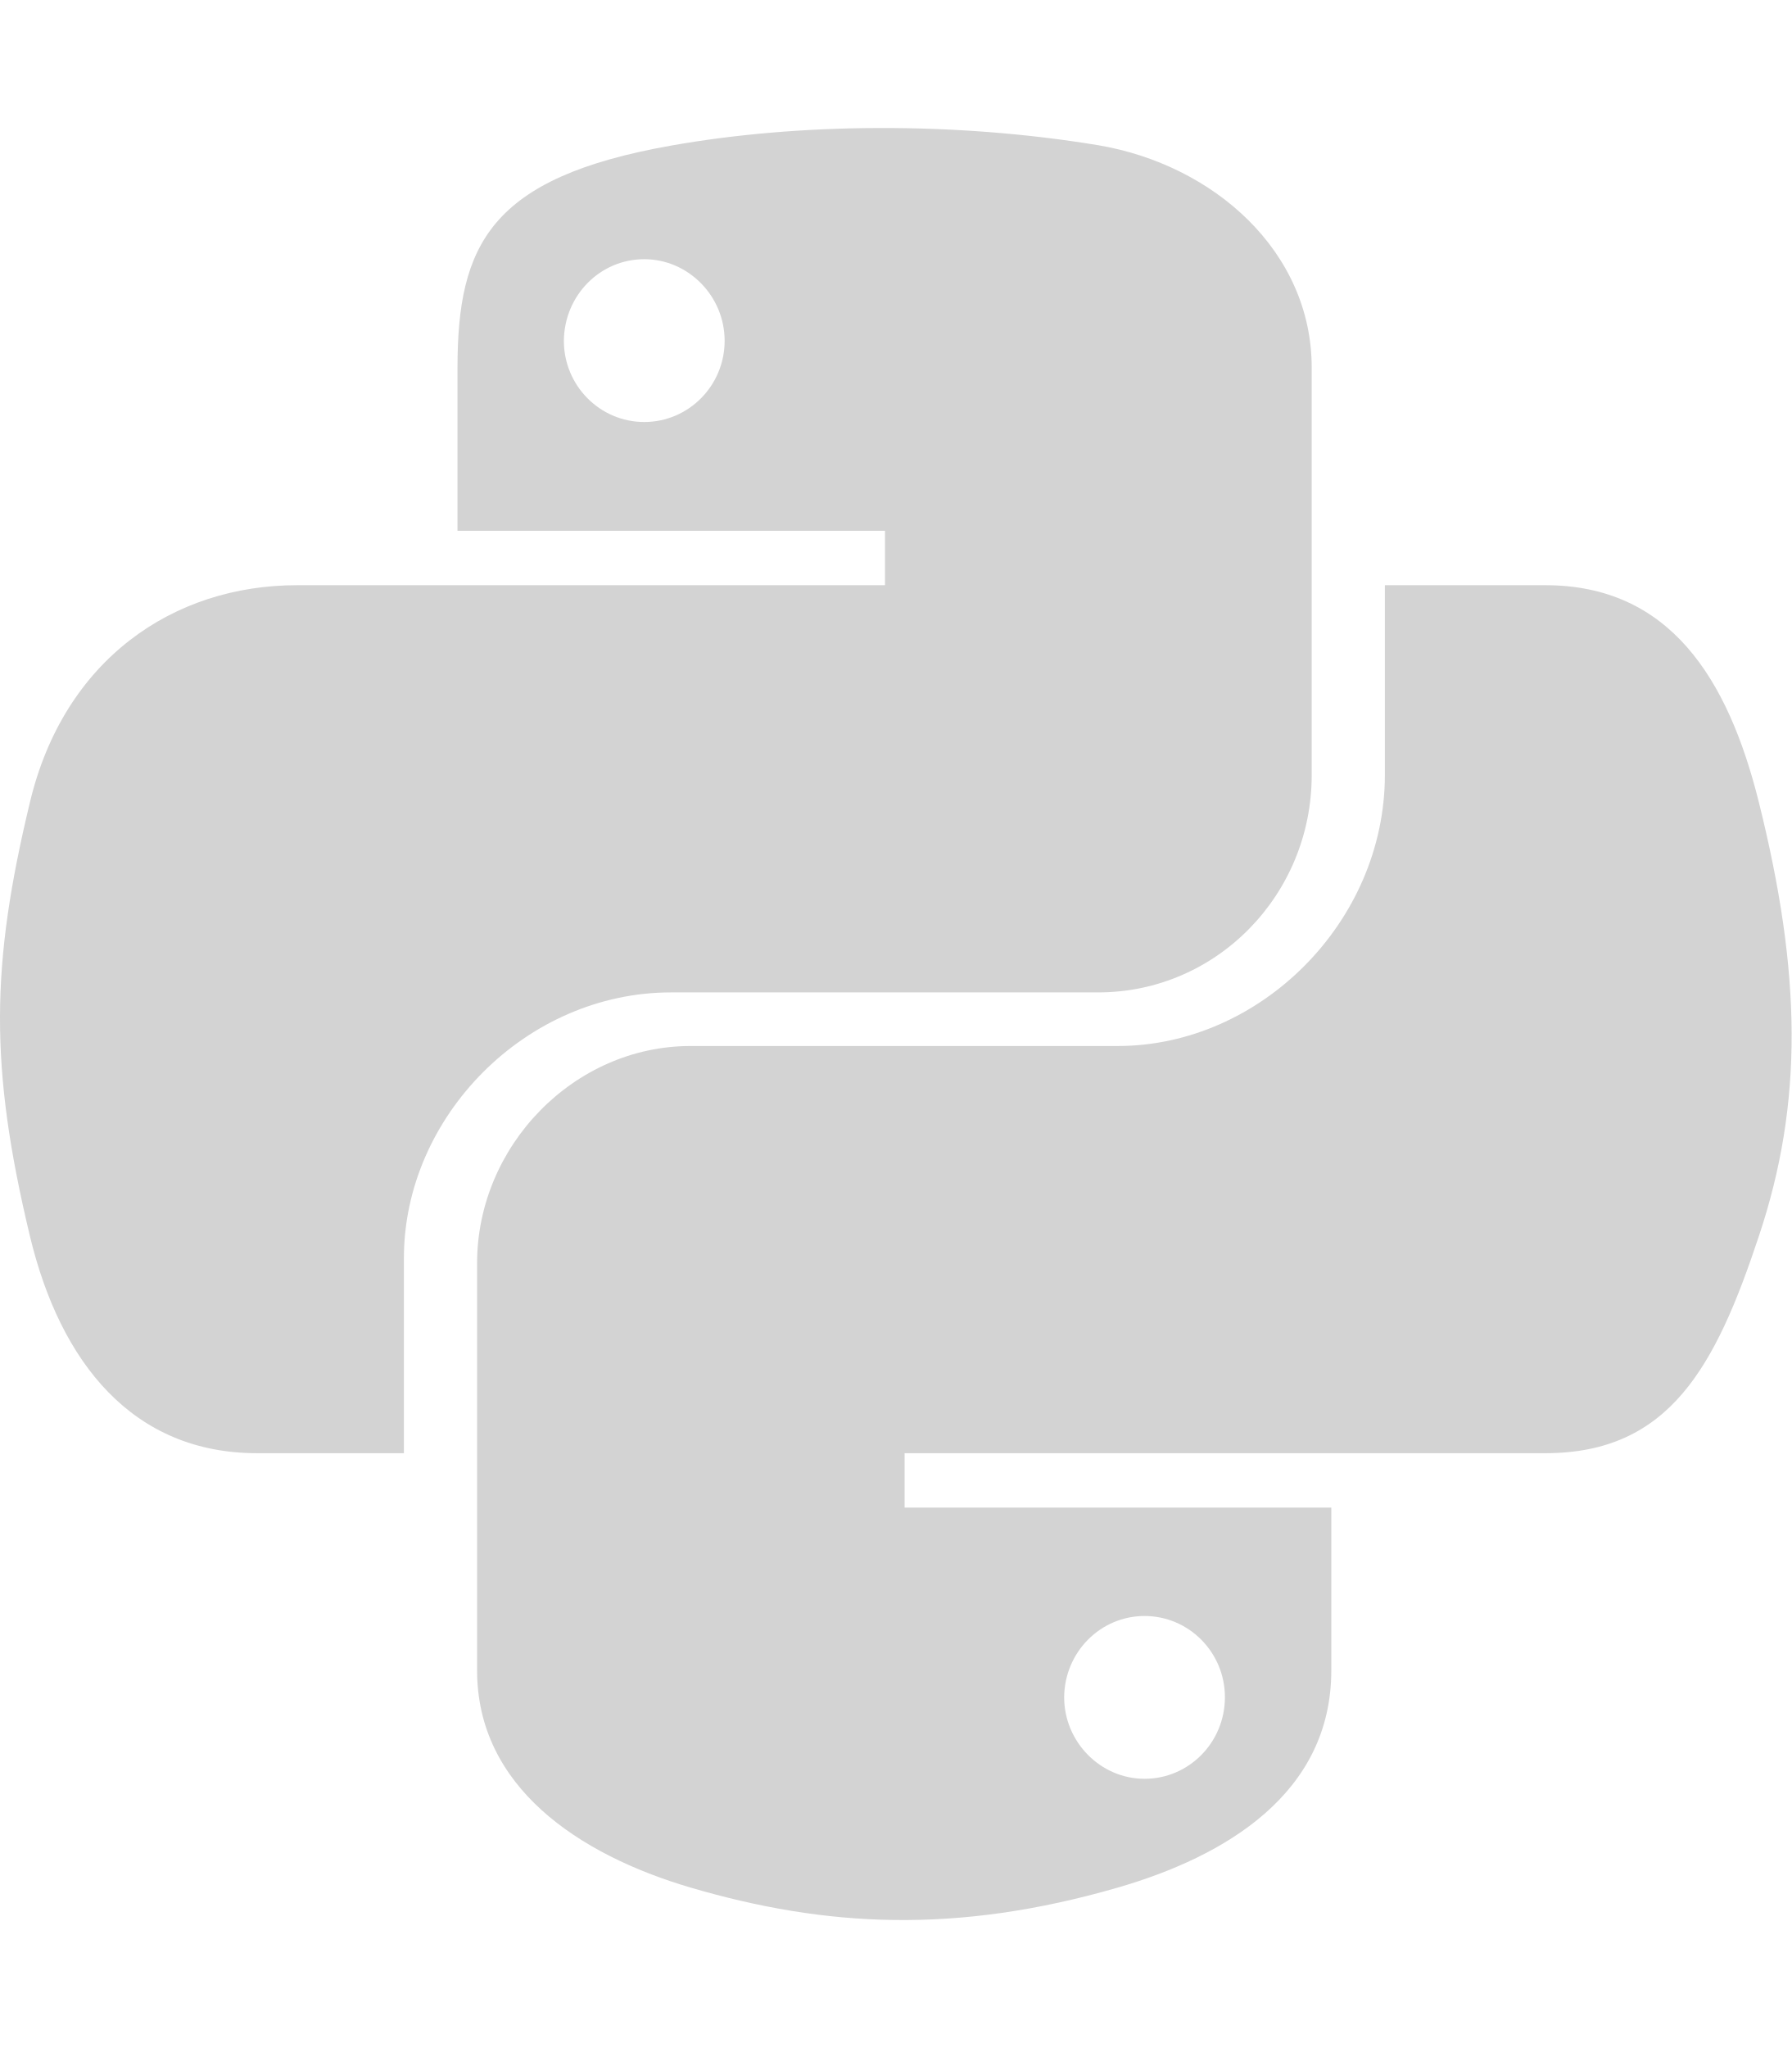
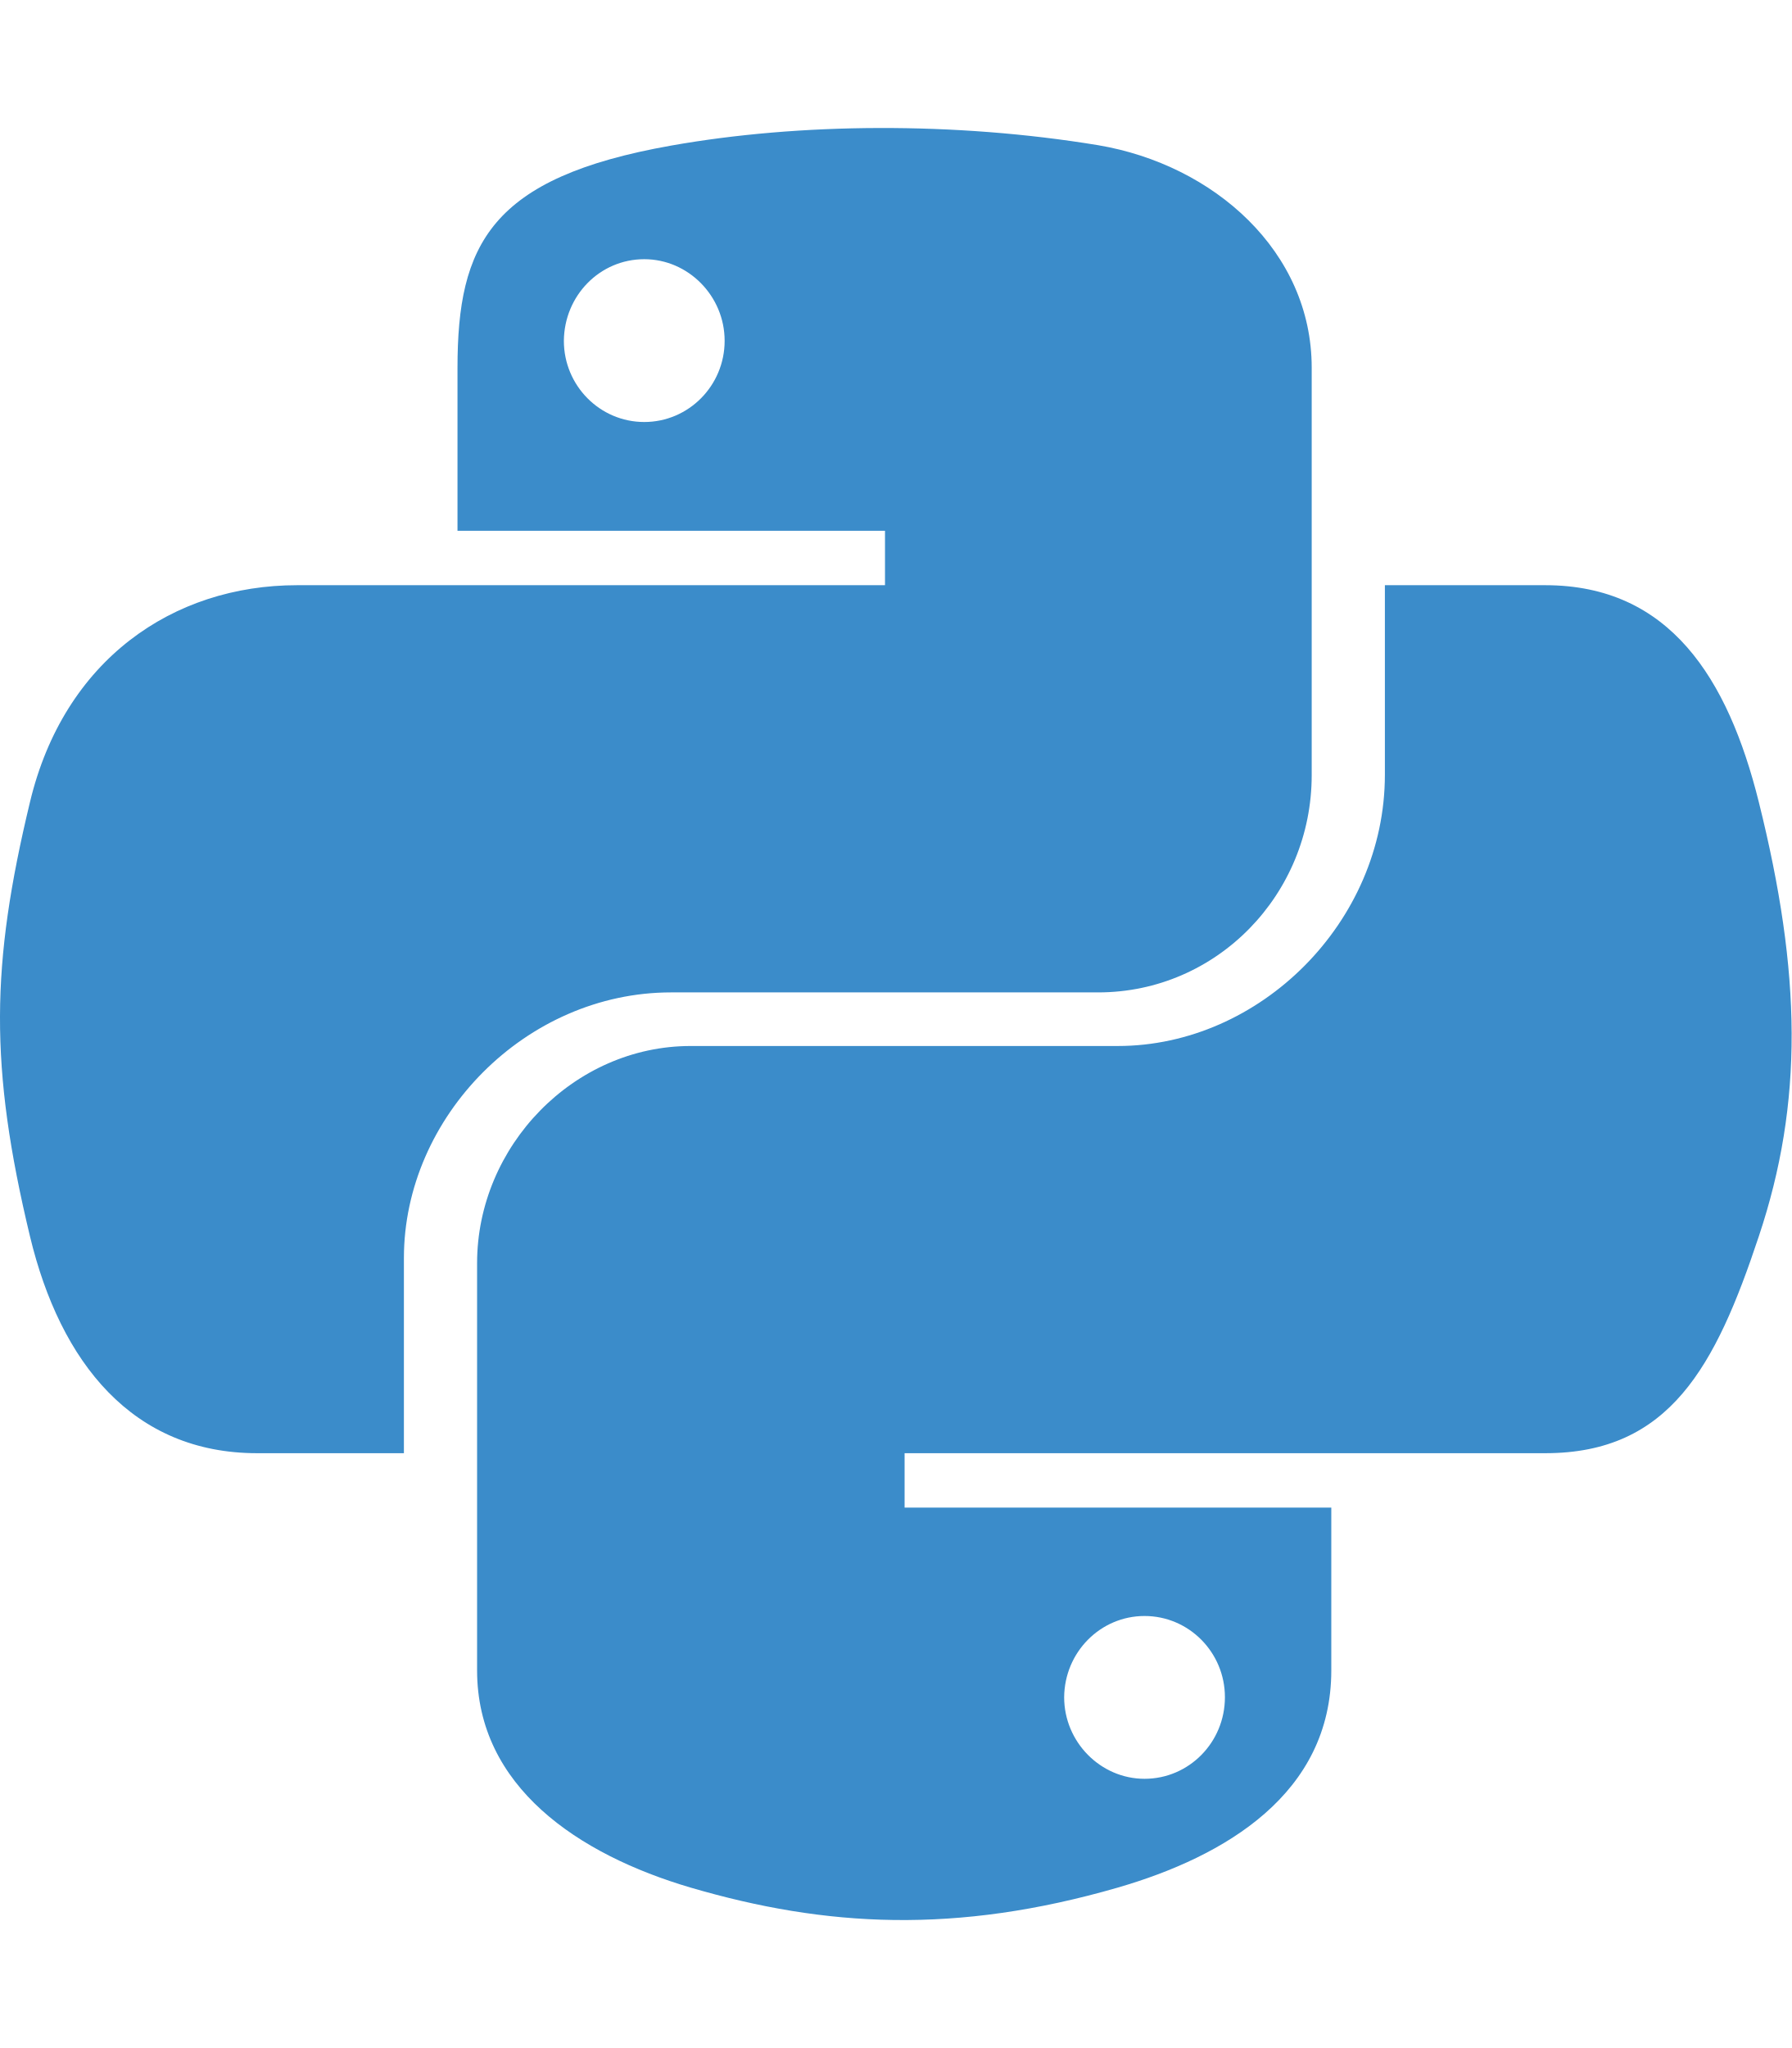
<svg xmlns="http://www.w3.org/2000/svg" viewBox="0 0 448 512">
-   <path fill="#D3D3D3" d="M439.8 200.5c-7.7-30.9-22.3-54.2-53.4-54.2h-40.1v47.4c0 36.8-31.2 67.8-66.8 67.8H172.7c-29.2 0-53.4 25-53.4 54.3v101.8c0 29 25.2 46 53.4 54.3 33.8 9.9 66.3 11.7 106.8 0 26.9-7.8 53.4-23.5 53.4-54.3v-40.7H226.2v-13.6h160.2c31.1 0 42.6-21.7 53.4-54.2 11.2-33.5 10.7-65.7 0-108.6zM286.2 404c11.1 0 20.1 9.1 20.1 20.3 0 11.3-9 20.4-20.1 20.4-11 0-20.1-9.2-20.1-20.4 .1-11.3 9.1-20.3 20.1-20.3zM167.8 248.1h106.8c29.7 0 53.4-24.5 53.4-54.3V91.9c0-29-24.4-50.7-53.4-55.6-35.8-5.9-74.7-5.6-106.8 .1-45.2 8-53.4 24.7-53.4 55.6v40.7h106.9v13.6h-147c-31.1 0-58.3 18.7-66.8 54.2-9.8 40.7-10.2 66.1 0 108.6 7.6 31.6 25.7 54.2 56.8 54.2H101v-48.8c0-35.3 30.5-66.4 66.8-66.4zm-6.7-142.6c-11.1 0-20.1-9.1-20.1-20.3 .1-11.3 9-20.4 20.1-20.4 11 0 20.1 9.2 20.1 20.4s-9 20.3-20.1 20.3z" />
+   <path fill="#3B8CCA" d="M439.8 200.5c-7.7-30.9-22.3-54.2-53.4-54.2h-40.1v47.4c0 36.8-31.2 67.8-66.8 67.8H172.7c-29.2 0-53.4 25-53.4 54.3v101.8c0 29 25.2 46 53.4 54.3 33.8 9.9 66.3 11.7 106.8 0 26.9-7.8 53.4-23.5 53.4-54.3v-40.7H226.2v-13.6h160.2c31.1 0 42.6-21.7 53.4-54.2 11.2-33.5 10.7-65.7 0-108.6zM286.2 404c11.1 0 20.1 9.1 20.1 20.3 0 11.3-9 20.4-20.1 20.4-11 0-20.1-9.2-20.1-20.4 .1-11.3 9.1-20.3 20.1-20.3zM167.8 248.1h106.8c29.7 0 53.4-24.5 53.4-54.3V91.9c0-29-24.4-50.7-53.4-55.6-35.8-5.9-74.7-5.6-106.8 .1-45.2 8-53.4 24.7-53.4 55.6v40.7h106.9v13.6h-147c-31.1 0-58.3 18.7-66.8 54.2-9.8 40.7-10.2 66.1 0 108.6 7.6 31.6 25.7 54.2 56.8 54.2H101v-48.8c0-35.3 30.5-66.4 66.8-66.4zm-6.7-142.6c-11.1 0-20.1-9.1-20.1-20.3 .1-11.3 9-20.4 20.1-20.4 11 0 20.1 9.2 20.1 20.4s-9 20.3-20.1 20.3z" />
</svg>
